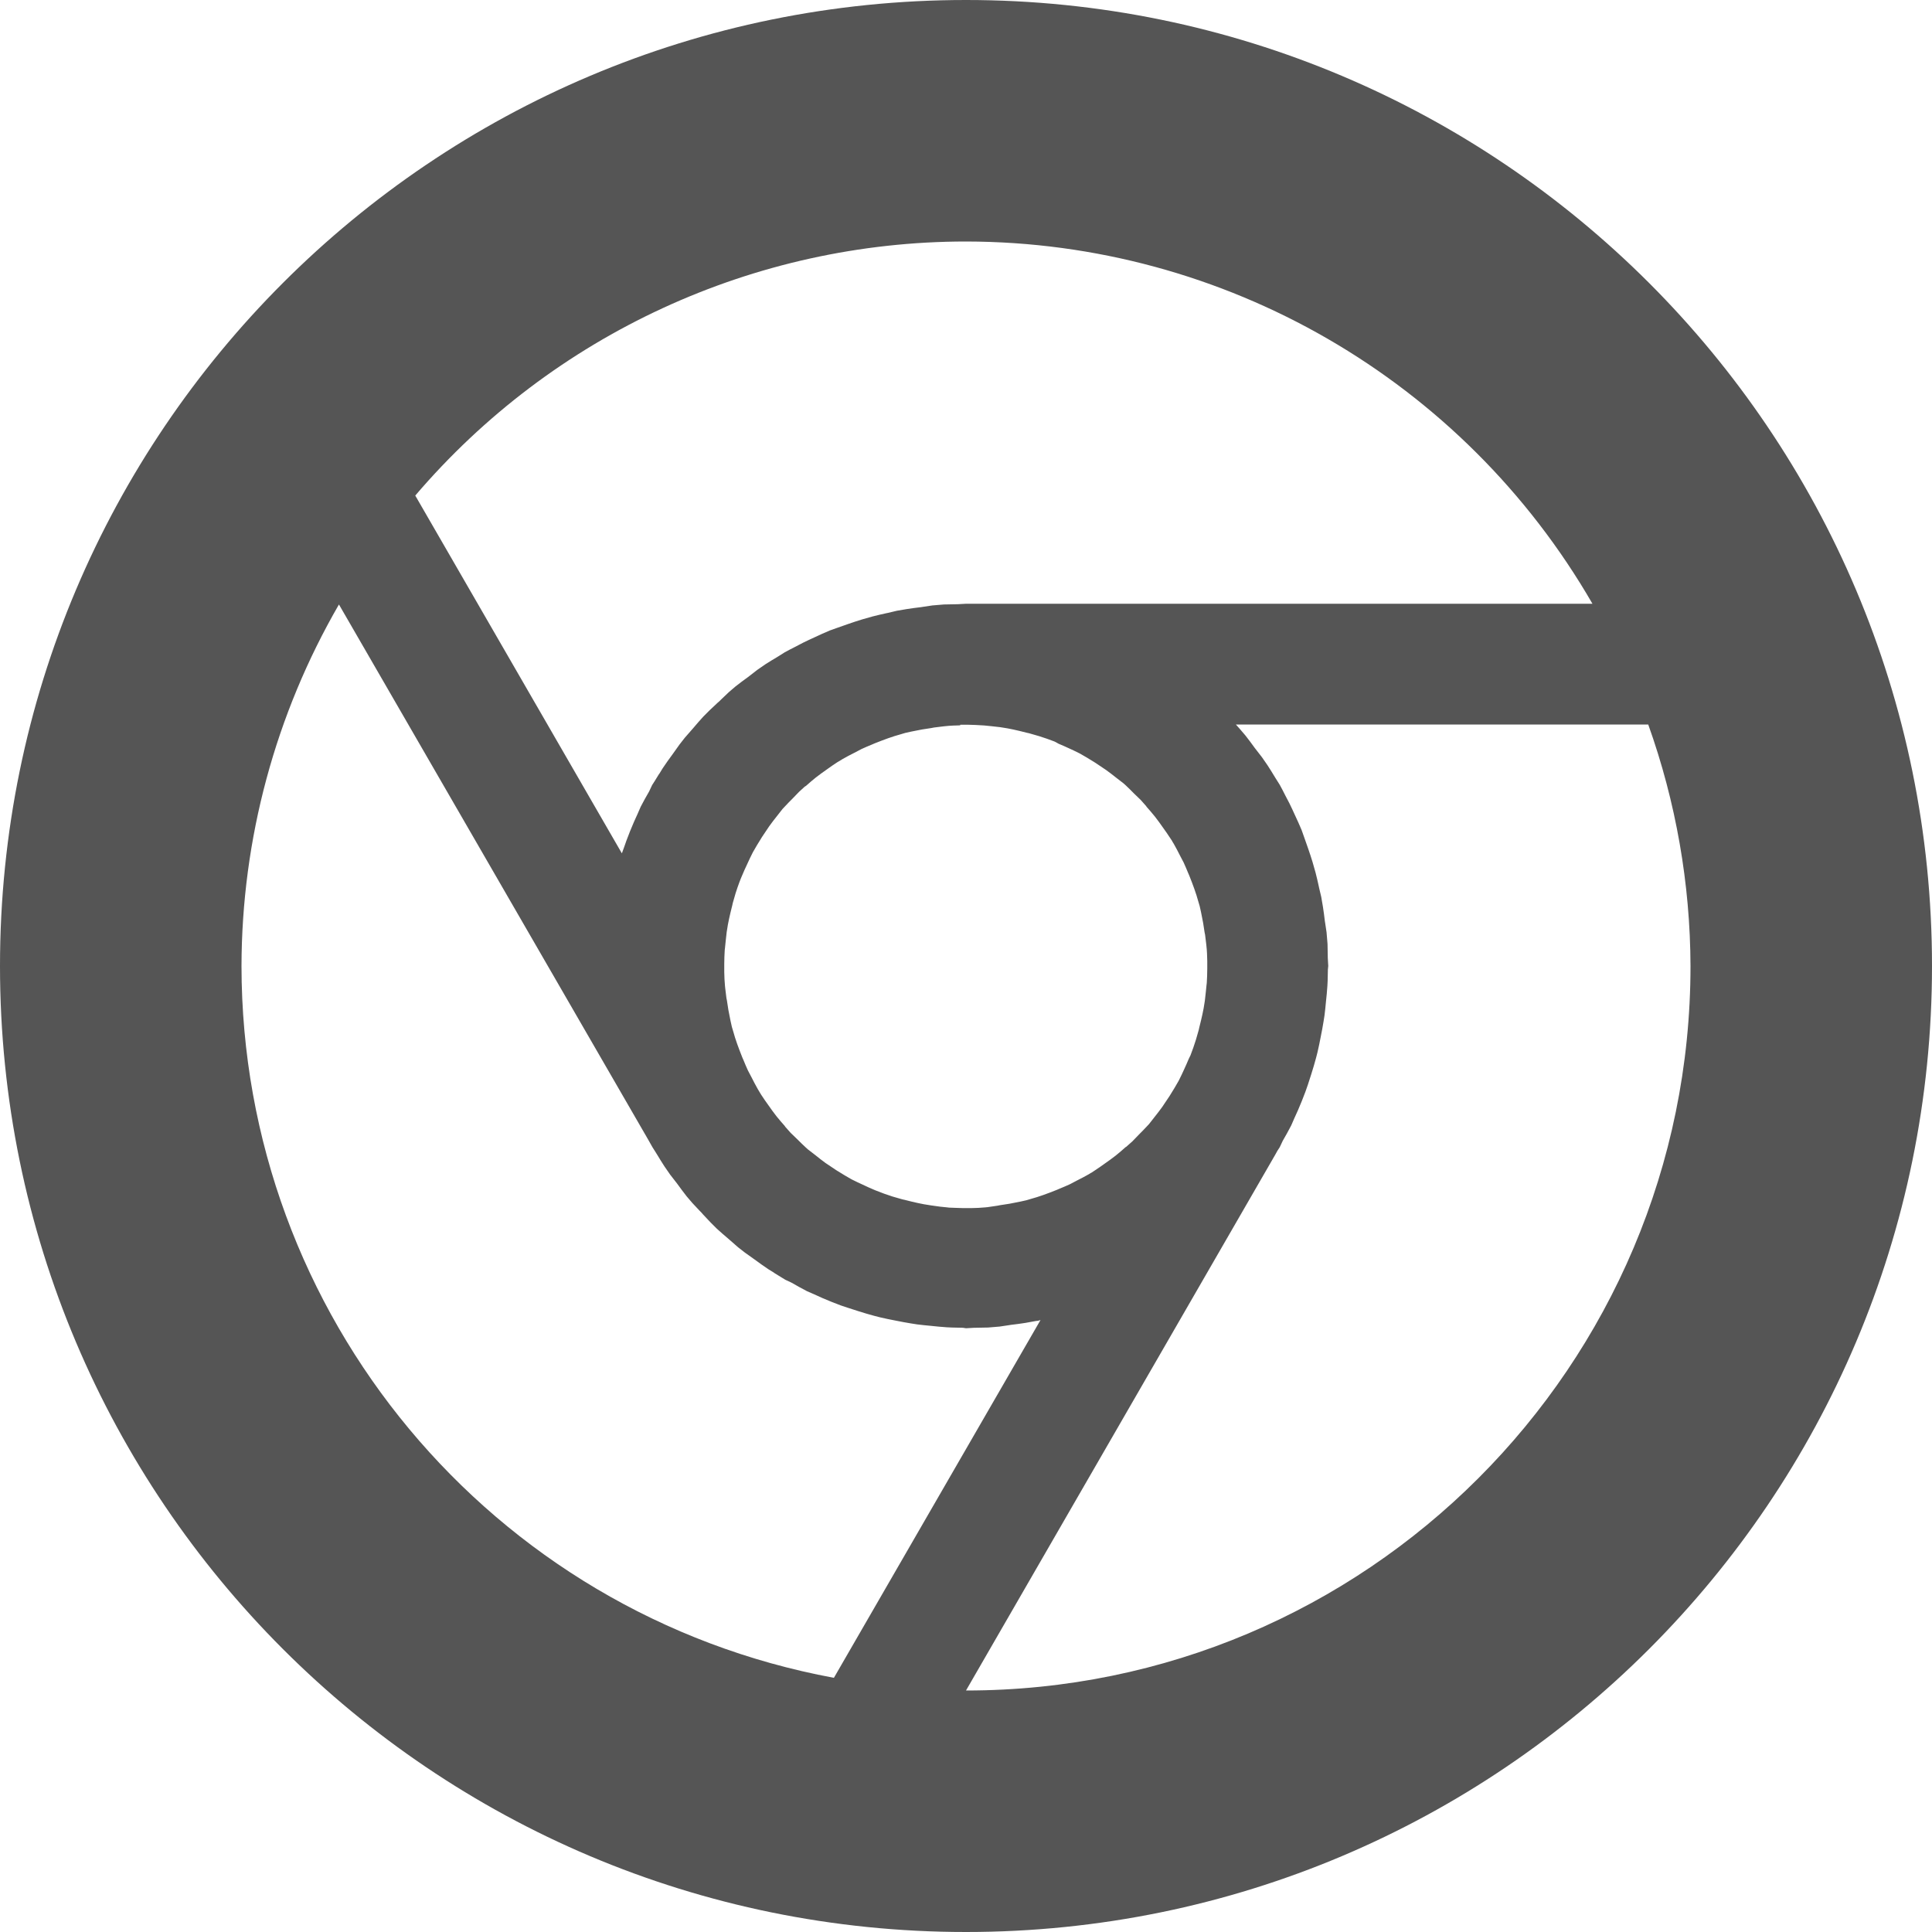
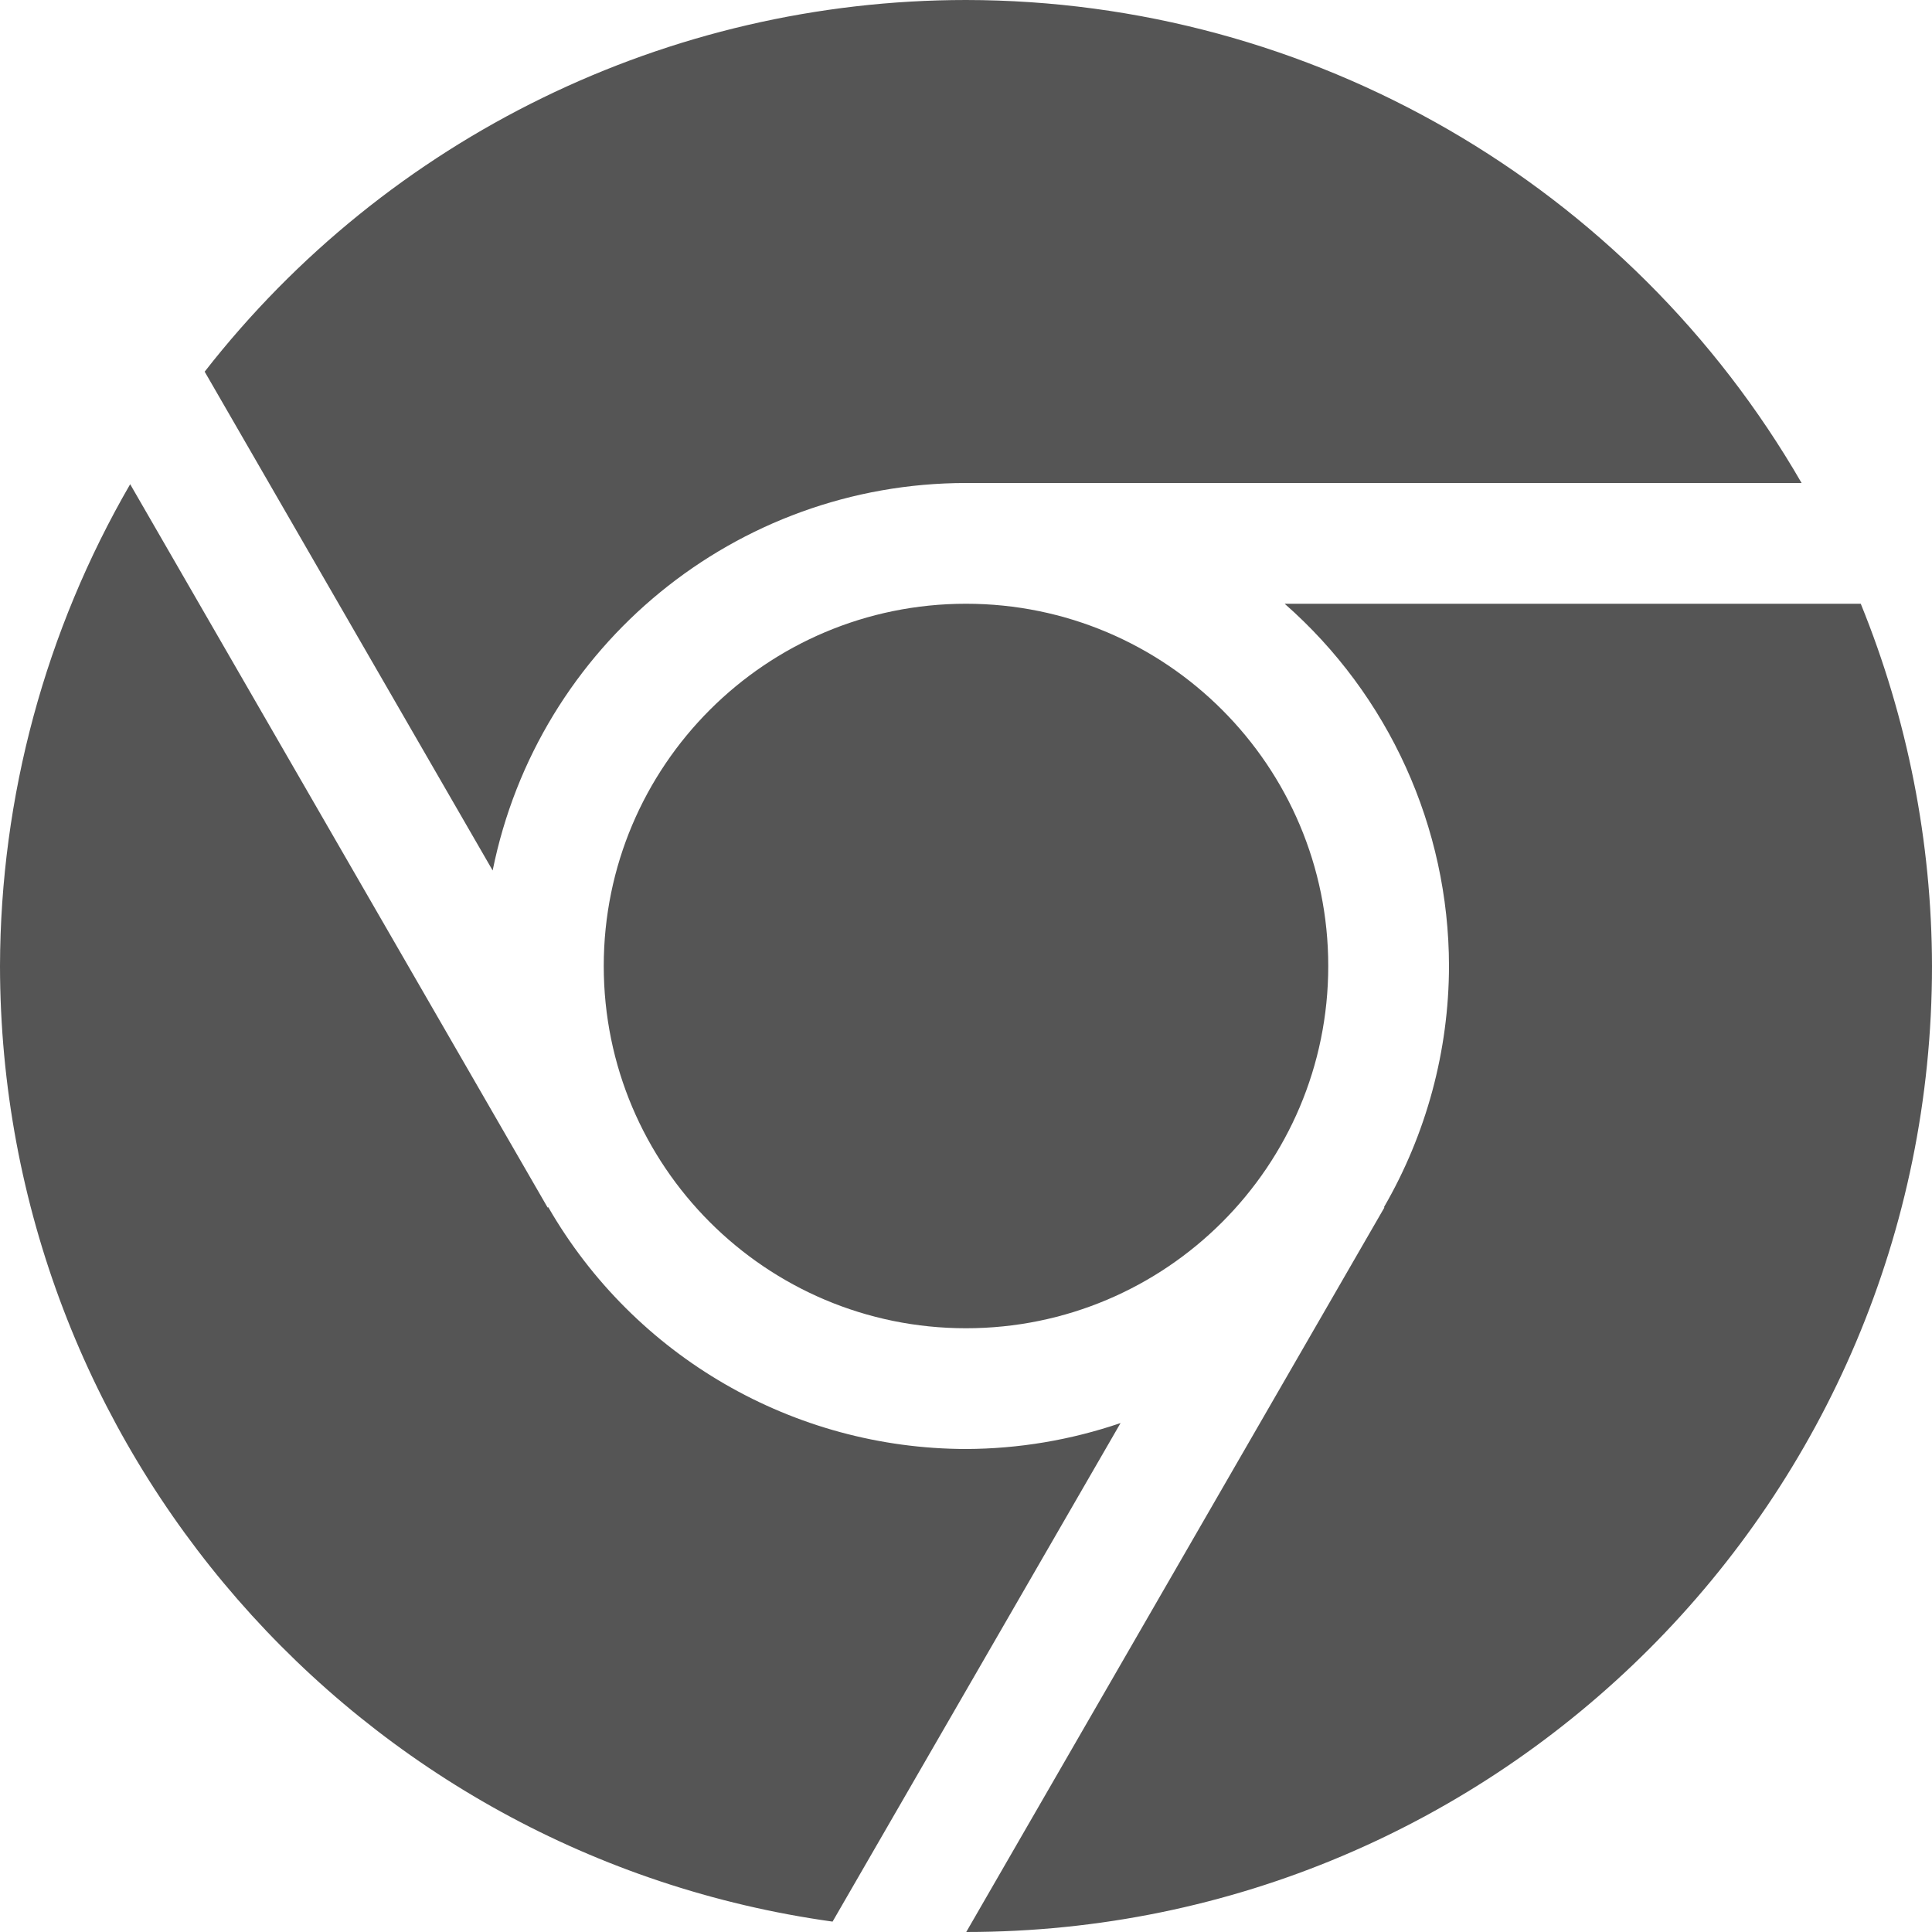
<svg xmlns="http://www.w3.org/2000/svg" xmlns:ns1="http://www.openswatchbook.org/uri/2009/osb" height="16" id="svg7384" style="enable-background:new" version="1.1" width="16">
  <defs id="defs7386">
    <linearGradient id="linearGradient5606" ns1:paint="solid">
      <stop id="stop5608" offset="0" style="stop-color:#000000;stop-opacity:1;" />
    </linearGradient>
  </defs>
  <g id="g6058" style="display:inline" transform="translate(-64,-180)">
-     <path d="m 72,180 a 8,8 0 0 0 -8,8 8,8 0 0 0 8,8 8,8 0 0 0 8,-8 8,8 0 0 0 -8,-8 z m 0,2 a 6,6 0 0 1 5.188,3 L 72,185 a 3,3 0 0 0 -0.072,0.004 3,3 0 0 0 -0.006,0 3,3 0 0 0 -0.105,0.002 3,3 0 0 0 -0.096,0.008 3,3 0 0 0 -0.08,0.012 3,3 0 0 0 -0.012,0.002 3,3 0 0 0 -0.119,0.016 3,3 0 0 0 -0.082,0.014 3,3 0 0 0 -0.076,0.018 3,3 0 0 0 -0.01,0.002 3,3 0 0 0 -0.115,0.027 3,3 0 0 0 -0.088,0.025 3,3 0 0 0 -0.113,0.037 3,3 0 0 0 -0.094,0.033 3,3 0 0 0 -0.059,0.021 3,3 0 0 0 -0.123,0.055 3,3 0 0 0 -0.1,0.047 3,3 0 0 0 -0.059,0.031 3,3 0 0 0 -0.008,0.004 3,3 0 0 0 -0.045,0.023 3,3 0 0 0 -0.039,0.021 3,3 0 0 0 -0.062,0.039 3,3 0 0 0 -0.098,0.06 3,3 0 0 0 -0.068,0.047 3,3 0 0 0 -0.076,0.059 3,3 0 0 0 -0.104,0.078 3,3 0 0 0 -0.055,0.047 3,3 0 0 0 -0.064,0.061 3,3 0 0 0 -0.014,0.014 3,3 0 0 0 -0.014,0.012 3,3 0 0 0 -0.066,0.062 3,3 0 0 0 -0.053,0.053 3,3 0 0 0 -0.084,0.096 3,3 0 0 0 -0.07,0.08 3,3 0 0 0 -0.043,0.055 3,3 0 0 0 -0.057,0.08 3,3 0 0 0 -0.084,0.119 3,3 0 0 0 -0.025,0.041 3,3 0 0 0 -0.006,0.008 3,3 0 0 0 -0.035,0.057 3,3 0 0 0 -0.02,0.031 3,3 0 0 0 -0.025,0.053 3,3 0 0 0 -0.07,0.127 3,3 0 0 0 -0.027,0.062 3,3 0 0 0 -0.029,0.064 3,3 0 0 0 -0.062,0.154 3,3 0 0 0 -0.02,0.057 3,3 0 0 0 -0.018,0.049 l -1.711,-2.963 A 6,6 0 0 1 72,182 Z m -5.193,3.006 2.561,4.432 0.035,0.062 a 3,3 0 0 0 0.039,0.062 3,3 0 0 0 0.061,0.098 3,3 0 0 0 0.047,0.068 3,3 0 0 0 0.059,0.076 3,3 0 0 0 0.078,0.104 3,3 0 0 0 0.047,0.055 3,3 0 0 0 0.061,0.065 3,3 0 0 0 0.014,0.014 3,3 0 0 0 0.012,0.014 3,3 0 0 0 0.062,0.066 3,3 0 0 0 0.053,0.053 3,3 0 0 0 0.096,0.084 3,3 0 0 0 0.08,0.07 3,3 0 0 0 0.055,0.043 3,3 0 0 0 0.08,0.057 3,3 0 0 0 0.119,0.084 3,3 0 0 0 0.041,0.025 3,3 0 0 0 0.008,0.006 3,3 0 0 0 0.057,0.035 3,3 0 0 0 0.031,0.019 3,3 0 0 0 0.053,0.025 3,3 0 0 0 0.127,0.07 3,3 0 0 0 0.062,0.027 3,3 0 0 0 0.064,0.029 3,3 0 0 0 0.154,0.062 3,3 0 0 0 0.057,0.019 3,3 0 0 0 0.09,0.029 3,3 0 0 0 0.133,0.039 3,3 0 0 0 0.047,0.012 3,3 0 0 0 0.129,0.027 3,3 0 0 0 0.125,0.023 3,3 0 0 0 0.051,0.008 3,3 0 0 0 0.113,0.012 3,3 0 0 0 0.133,0.012 3,3 0 0 0 0.041,0.002 3,3 0 0 0 0.092,0.002 A 3,3 0 0 0 72,191 a 3,3 0 0 0 0.07,-0.004 3,3 0 0 0 0.008,0 3,3 0 0 0 0.105,-0.002 3,3 0 0 0 0.096,-0.008 3,3 0 0 0 0.08,-0.012 3,3 0 0 0 0.012,-0.002 3,3 0 0 0 0.119,-0.016 3,3 0 0 0 0.088,-0.016 3,3 0 0 0 0.018,-0.002 3,3 0 0 0 0.021,-0.006 l -1.711,2.963 A 6,6 0 0 1 66,188 6,6 0 0 1 66.807,185.006 Z M 74.234,186 l 3.416,0 A 6,6 0 0 1 78,188 a 6,6 0 0 1 -6,6 l 2.562,-4.439 a 3,3 0 0 0 0.016,-0.029 3,3 0 0 0 0.02,-0.031 3,3 0 0 0 0.025,-0.053 3,3 0 0 0 0.07,-0.127 3,3 0 0 0 0.027,-0.062 3,3 0 0 0 0.029,-0.064 3,3 0 0 0 0.062,-0.154 3,3 0 0 0 0.02,-0.057 3,3 0 0 0 0.029,-0.09 3,3 0 0 0 0.039,-0.133 3,3 0 0 0 0.012,-0.047 3,3 0 0 0 0.027,-0.129 3,3 0 0 0 0.023,-0.125 3,3 0 0 0 0.008,-0.051 3,3 0 0 0 0.012,-0.113 3,3 0 0 0 0.012,-0.133 3,3 0 0 0 0.002,-0.041 3,3 0 0 0 0.002,-0.092 A 3,3 0 0 0 75,188 a 3,3 0 0 0 -0.004,-0.07 3,3 0 0 0 0,-0.008 3,3 0 0 0 -0.002,-0.105 3,3 0 0 0 -0.008,-0.096 3,3 0 0 0 -0.012,-0.08 3,3 0 0 0 -0.002,-0.012 3,3 0 0 0 -0.016,-0.119 3,3 0 0 0 -0.014,-0.082 3,3 0 0 0 -0.018,-0.076 3,3 0 0 0 -0.002,-0.01 3,3 0 0 0 -0.027,-0.115 3,3 0 0 0 -0.025,-0.088 3,3 0 0 0 -0.037,-0.113 3,3 0 0 0 -0.033,-0.094 3,3 0 0 0 -0.021,-0.059 3,3 0 0 0 -0.055,-0.123 3,3 0 0 0 -0.047,-0.1 3,3 0 0 0 -0.031,-0.059 3,3 0 0 0 -0.004,-0.008 3,3 0 0 0 -0.023,-0.045 3,3 0 0 0 -0.021,-0.039 3,3 0 0 0 -0.039,-0.062 3,3 0 0 0 -0.061,-0.098 3,3 0 0 0 -0.047,-0.068 3,3 0 0 0 -0.059,-0.076 3,3 0 0 0 -0.078,-0.104 3,3 0 0 0 -0.047,-0.055 3,3 0 0 0 -0.033,-0.037 z m -2.281,0.002 a 2,2 0 0 1 0.066,0 2,2 0 0 1 0.062,0.002 2,2 0 0 1 0.07,0.004 2,2 0 0 1 0.059,0.006 2,2 0 0 1 0.072,0.008 2,2 0 0 1 0.062,0.01 2,2 0 0 1 0.098,0.021 2,2 0 0 1 0.064,0.016 2,2 0 0 1 0.01,0.002 2,2 0 0 1 0.008,0.002 2,2 0 0 1 0.08,0.023 2,2 0 0 1 0.129,0.045 2,2 0 0 1 0.012,0.006 2,2 0 0 1 0.021,0.012 2,2 0 0 1 0.084,0.037 2,2 0 0 1 0.086,0.041 2,2 0 0 1 0.008,0.004 2,2 0 0 1 0.057,0.033 2,2 0 0 1 0.07,0.043 2,2 0 0 1 0.07,0.047 2,2 0 0 1 0.018,0.012 2,2 0 0 1 0.084,0.064 2,2 0 0 1 0.061,0.047 2,2 0 0 1 0.02,0.018 2,2 0 0 1 0.066,0.065 2,2 0 0 1 0.057,0.055 2,2 0 0 1 0.047,0.053 2,2 0 0 1 0,0.002 2,2 0 0 1 0.07,0.082 2,2 0 0 1 0.066,0.09 2,2 0 0 1 0.062,0.09 2,2 0 0 1 0.014,0.021 2,2 0 0 1 0.004,0.008 2,2 0 0 1 0.01,0.016 2,2 0 0 1 0.051,0.096 2,2 0 0 1 0.031,0.059 2,2 0 0 1 0.037,0.086 2,2 0 0 1 0.01,0.023 2,2 0 0 1 0.023,0.059 2,2 0 0 1 0.037,0.105 2,2 0 0 1 0.012,0.041 2,2 0 0 1 0.014,0.047 2,2 0 0 1 0.021,0.1 2,2 0 0 1 0.008,0.041 2,2 0 0 1 0.012,0.078 2,2 0 0 1 0.004,0.019 2,2 0 0 1 0.01,0.082 2,2 0 0 1 0.004,0.041 2,2 0 0 1 0.002,0.033 2,2 0 0 1 0.002,0.061 2,2 0 0 1 0,0.066 2,2 0 0 1 -0.004,0.117 2,2 0 0 1 -0.002,0.016 2,2 0 0 1 -0.006,0.059 2,2 0 0 1 -0.008,0.072 2,2 0 0 1 -0.01,0.062 2,2 0 0 1 -0.021,0.098 2,2 0 0 1 -0.016,0.065 2,2 0 0 1 -0.002,0.01 2,2 0 0 1 -0.002,0.008 2,2 0 0 1 -0.023,0.08 2,2 0 0 1 -0.045,0.129 2,2 0 0 1 -0.006,0.012 2,2 0 0 1 -0.01,0.021 2,2 0 0 1 -0.037,0.084 2,2 0 0 1 -0.041,0.086 2,2 0 0 1 -0.004,0.008 2,2 0 0 1 -0.033,0.057 2,2 0 0 1 -0.043,0.07 2,2 0 0 1 -0.047,0.07 2,2 0 0 1 -0.012,0.018 2,2 0 0 1 -0.064,0.084 2,2 0 0 1 -0.047,0.06 2,2 0 0 1 -0.018,0.019 2,2 0 0 1 -0.064,0.066 2,2 0 0 1 -0.055,0.057 2,2 0 0 1 -0.053,0.047 2,2 0 0 1 -0.002,0 2,2 0 0 1 -0.082,0.07 2,2 0 0 1 -0.09,0.066 2,2 0 0 1 -0.09,0.062 2,2 0 0 1 -0.021,0.014 2,2 0 0 1 -0.008,0.004 2,2 0 0 1 -0.016,0.01 2,2 0 0 1 -0.096,0.051 2,2 0 0 1 -0.059,0.031 2,2 0 0 1 -0.086,0.037 2,2 0 0 1 -0.023,0.01 2,2 0 0 1 -0.059,0.023 2,2 0 0 1 -0.105,0.037 2,2 0 0 1 -0.041,0.012 2,2 0 0 1 -0.047,0.014 2,2 0 0 1 -0.1,0.021 2,2 0 0 1 -0.041,0.008 2,2 0 0 1 -0.078,0.012 2,2 0 0 1 -0.02,0.004 2,2 0 0 1 -0.082,0.012 2,2 0 0 1 -0.02,0.002 2,2 0 0 1 -0.055,0.004 2,2 0 0 1 -0.061,0.002 2,2 0 0 1 -0.066,0 2,2 0 0 1 -0.062,-0.002 2,2 0 0 1 -0.055,-0.002 2,2 0 0 1 -0.016,-0.002 2,2 0 0 1 -0.059,-0.006 2,2 0 0 1 -0.072,-0.01 2,2 0 0 1 -0.062,-0.01 2,2 0 0 1 -0.098,-0.021 2,2 0 0 1 -0.064,-0.016 2,2 0 0 1 -0.01,-0.002 2,2 0 0 1 -0.008,-0.002 2,2 0 0 1 -0.08,-0.023 2,2 0 0 1 -0.141,-0.051 2,2 0 0 1 -0.105,-0.047 2,2 0 0 1 -0.086,-0.041 2,2 0 0 1 -0.008,-0.004 2,2 0 0 1 -0.057,-0.033 2,2 0 0 1 -0.07,-0.043 2,2 0 0 1 -0.07,-0.047 2,2 0 0 1 -0.018,-0.012 2,2 0 0 1 -0.084,-0.065 2,2 0 0 1 -0.061,-0.047 2,2 0 0 1 -0.02,-0.018 2,2 0 0 1 -0.066,-0.064 2,2 0 0 1 -0.057,-0.055 2,2 0 0 1 -0.047,-0.053 2,2 0 0 1 0,-0.002 2,2 0 0 1 -0.07,-0.082 2,2 0 0 1 -0.066,-0.09 2,2 0 0 1 -0.062,-0.09 2,2 0 0 1 -0.027,-0.045 2,2 0 0 1 -0.051,-0.096 2,2 0 0 1 -0.031,-0.059 2,2 0 0 1 -0.037,-0.086 2,2 0 0 1 -0.01,-0.023 2,2 0 0 1 -0.023,-0.059 2,2 0 0 1 -0.037,-0.105 2,2 0 0 1 -0.012,-0.041 2,2 0 0 1 -0.014,-0.047 2,2 0 0 1 -0.021,-0.1 2,2 0 0 1 -0.008,-0.041 2,2 0 0 1 -0.012,-0.078 2,2 0 0 1 -0.004,-0.019 2,2 0 0 1 -0.01,-0.082 2,2 0 0 1 -0.002,-0.019 2,2 0 0 1 -0.004,-0.055 2,2 0 0 1 -0.002,-0.06 2,2 0 0 1 0,-0.066 2,2 0 0 1 0.004,-0.117 2,2 0 0 1 0.002,-0.016 2,2 0 0 1 0.006,-0.059 2,2 0 0 1 0.008,-0.072 2,2 0 0 1 0.01,-0.062 2,2 0 0 1 0.021,-0.098 2,2 0 0 1 0.016,-0.065 2,2 0 0 1 0.002,-0.01 2,2 0 0 1 0.002,-0.008 2,2 0 0 1 0.023,-0.08 2,2 0 0 1 0.031,-0.09 2,2 0 0 1 0.012,-0.031 2,2 0 0 1 0.008,-0.019 2,2 0 0 1 0.047,-0.105 2,2 0 0 1 0.041,-0.086 2,2 0 0 1 0.004,-0.008 2,2 0 0 1 0.033,-0.057 2,2 0 0 1 0.043,-0.07 2,2 0 0 1 0.047,-0.07 2,2 0 0 1 0.012,-0.018 2,2 0 0 1 0.064,-0.084 2,2 0 0 1 0.047,-0.06 2,2 0 0 1 0.018,-0.019 2,2 0 0 1 0.064,-0.066 2,2 0 0 1 0.055,-0.057 2,2 0 0 1 0.045,-0.041 2,2 0 0 1 0.008,-0.006 2,2 0 0 1 0.002,0 2,2 0 0 1 0.082,-0.07 2,2 0 0 1 0.09,-0.066 2,2 0 0 1 0.09,-0.062 2,2 0 0 1 0.045,-0.027 2,2 0 0 1 0.096,-0.051 2,2 0 0 1 0.059,-0.031 2,2 0 0 1 0.086,-0.037 2,2 0 0 1 0.023,-0.01 2,2 0 0 1 0.059,-0.023 2,2 0 0 1 0.105,-0.037 2,2 0 0 1 0.041,-0.012 2,2 0 0 1 0.047,-0.014 2,2 0 0 1 0.1,-0.021 2,2 0 0 1 0.041,-0.008 2,2 0 0 1 0.078,-0.012 2,2 0 0 1 0.02,-0.004 2,2 0 0 1 0.082,-0.01 2,2 0 0 1 0.041,-0.004 2,2 0 0 1 0.033,-0.002 2,2 0 0 1 0.061,-0.002 l 0,-0.002 z" id="path4812" style="opacity:1;fill:#555555;fill-opacity:1;stroke:none;stroke-width:5;stroke-linecap:round;stroke-linejoin:round;stroke-miterlimit:4;stroke-dasharray:none;stroke-opacity:1" />
+     <path d="m 72,180 a 8,8 0 0 0 -6.305,3.078 l 2.385,4.131 A 4,4 0 0 1 72,184 l 6.92,0 A 8,8 0 0 0 72,180 Z m -6.922,4.01 A 8,8 0 0 0 64,188 a 8,8 0 0 0 6.895,7.914 l 2.385,-4.129 A 4,4 0 0 1 72,192 4,4 0 0 1 68.541,189.998 l -0.006,0.002 -3.457,-5.99 z M 72,185 a 3,3 0 0 0 -3,3 3,3 0 0 0 3,3 3,3 0 0 0 3,-3 3,3 0 0 0 -3,-3 z m 2.639,0 A 4,4 0 0 1 76,188 a 4,4 0 0 1 -0.539,1.998 l 0.004,0.002 -3.463,6 A 8,8 0 0 0 80,188 8,8 0 0 0 79.41,185 l -4.771,0 z" id="path4835" style="opacity:1;fill:#555555;fill-opacity:1;stroke:none;stroke-width:8;stroke-linecap:round;stroke-linejoin:miter;stroke-miterlimit:4;stroke-dasharray:none;stroke-opacity:1" />
  </g>
</svg>
